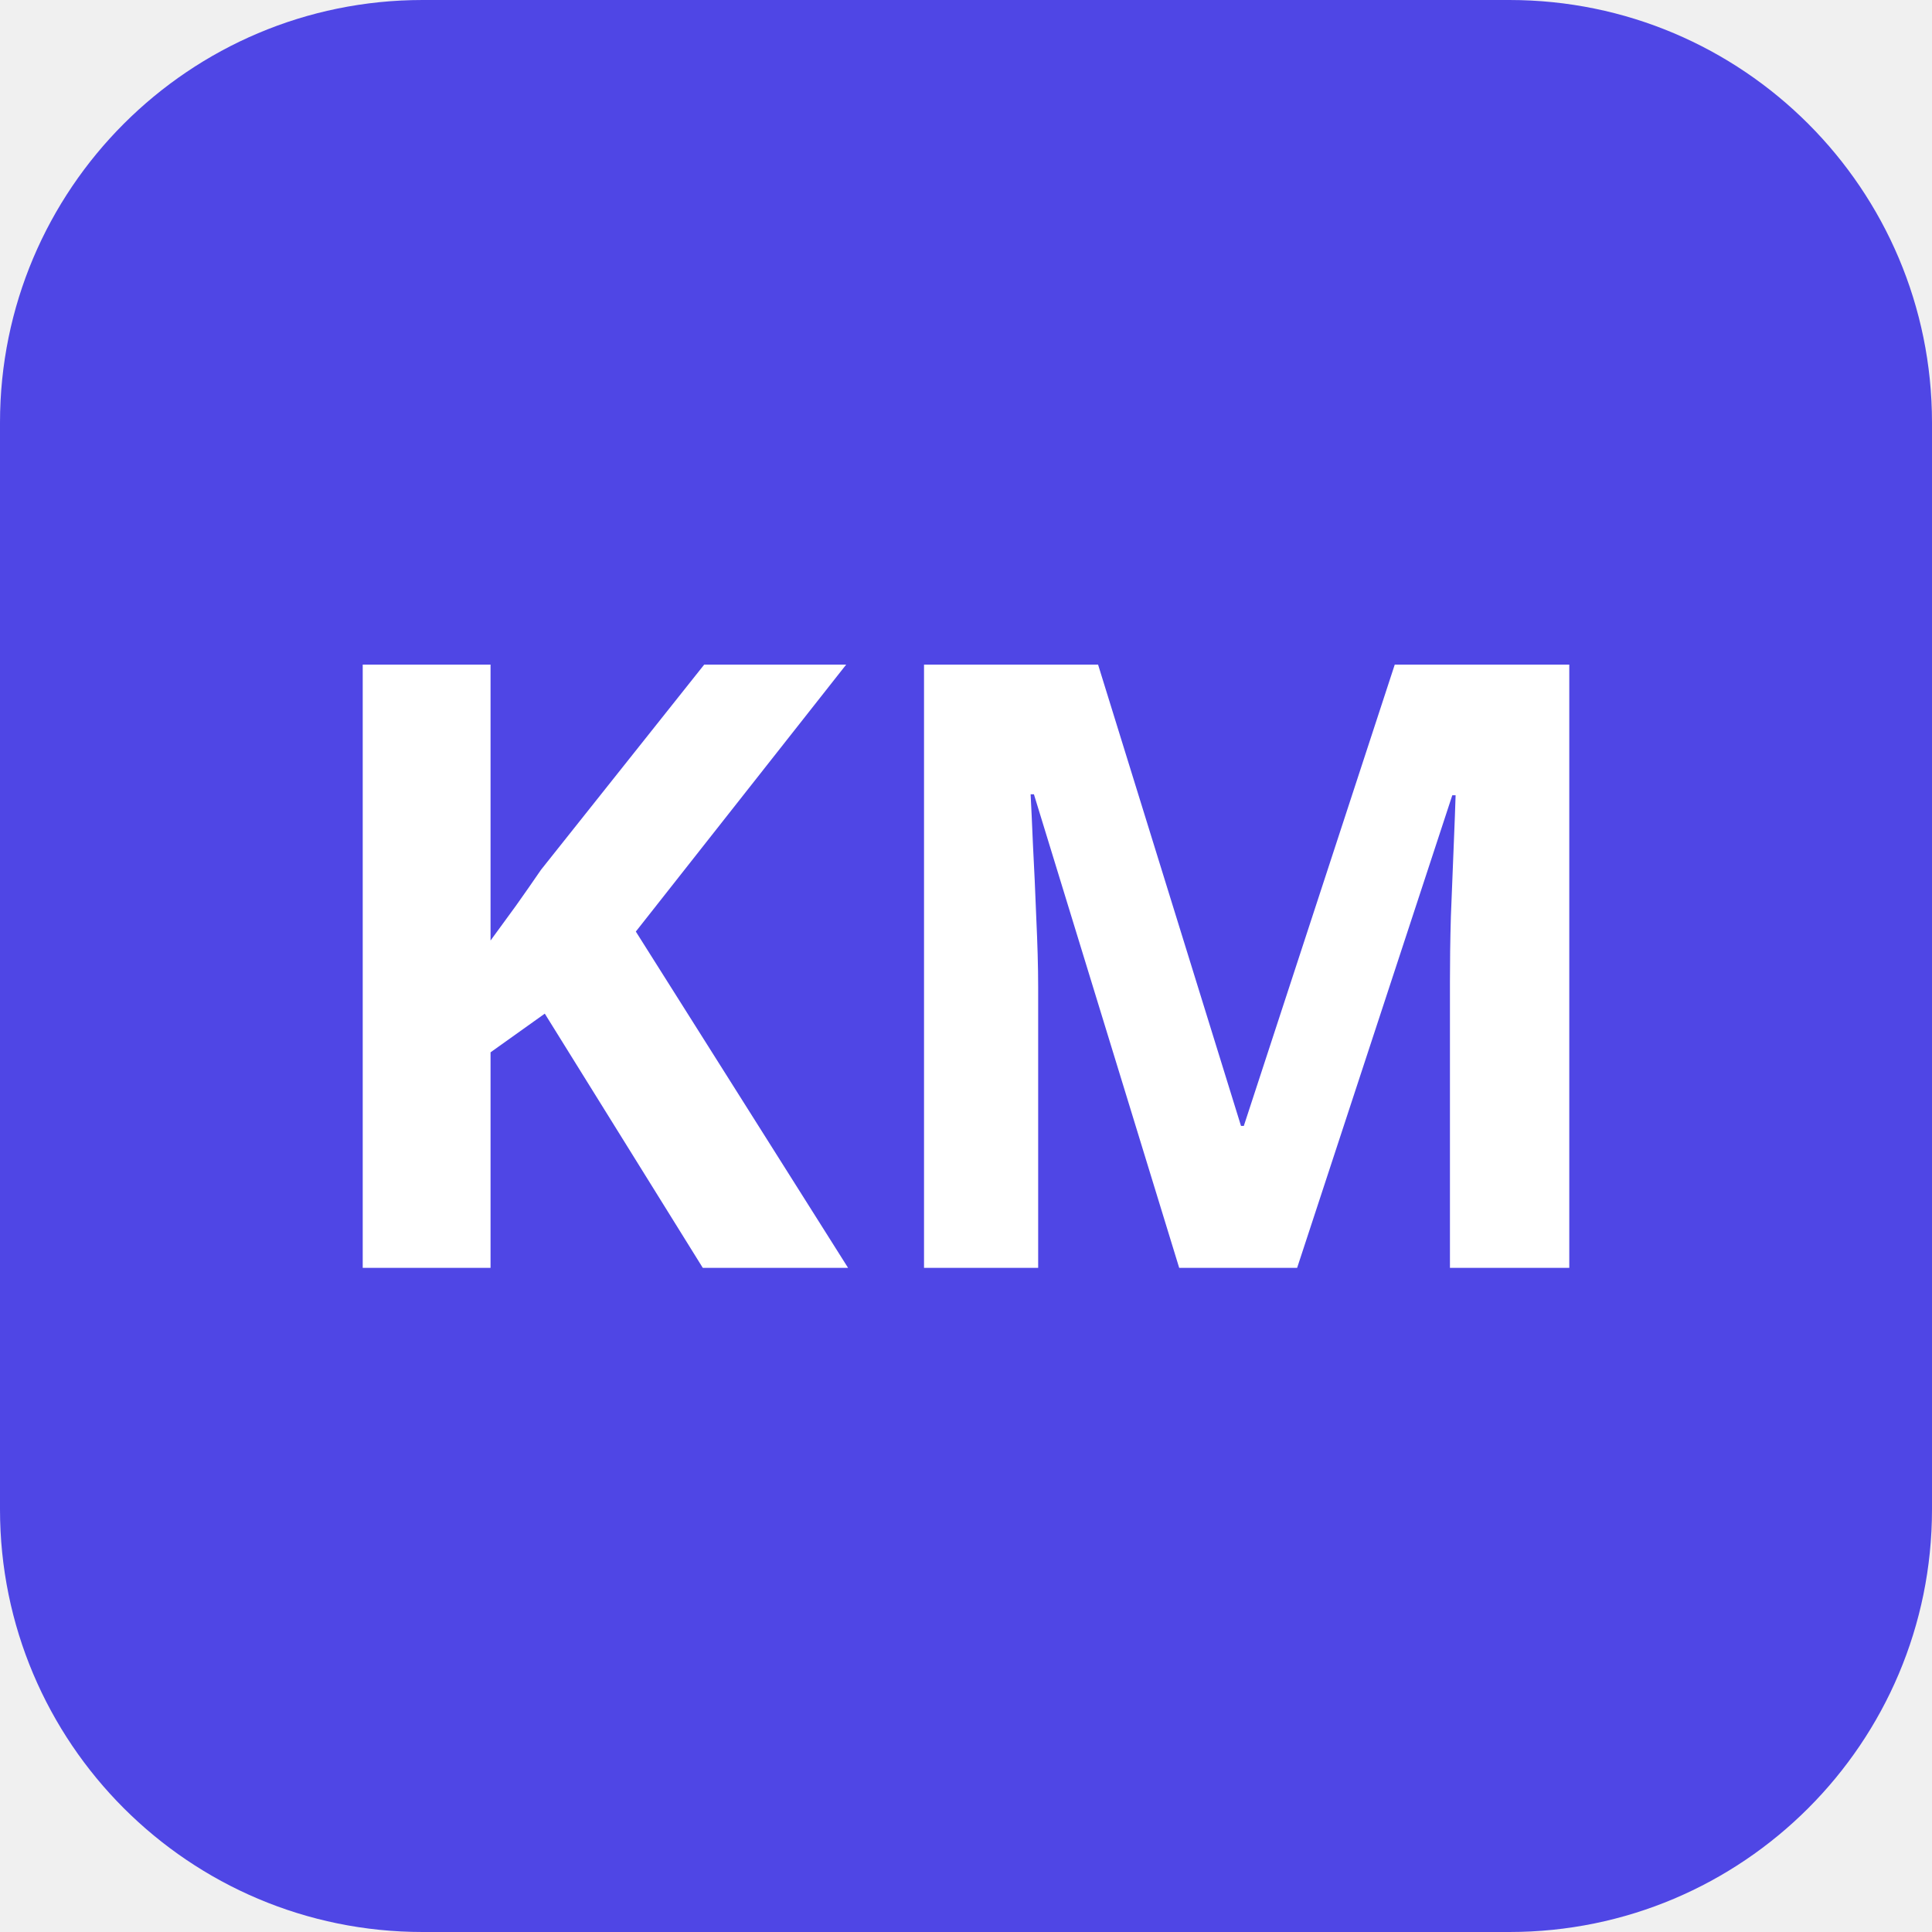
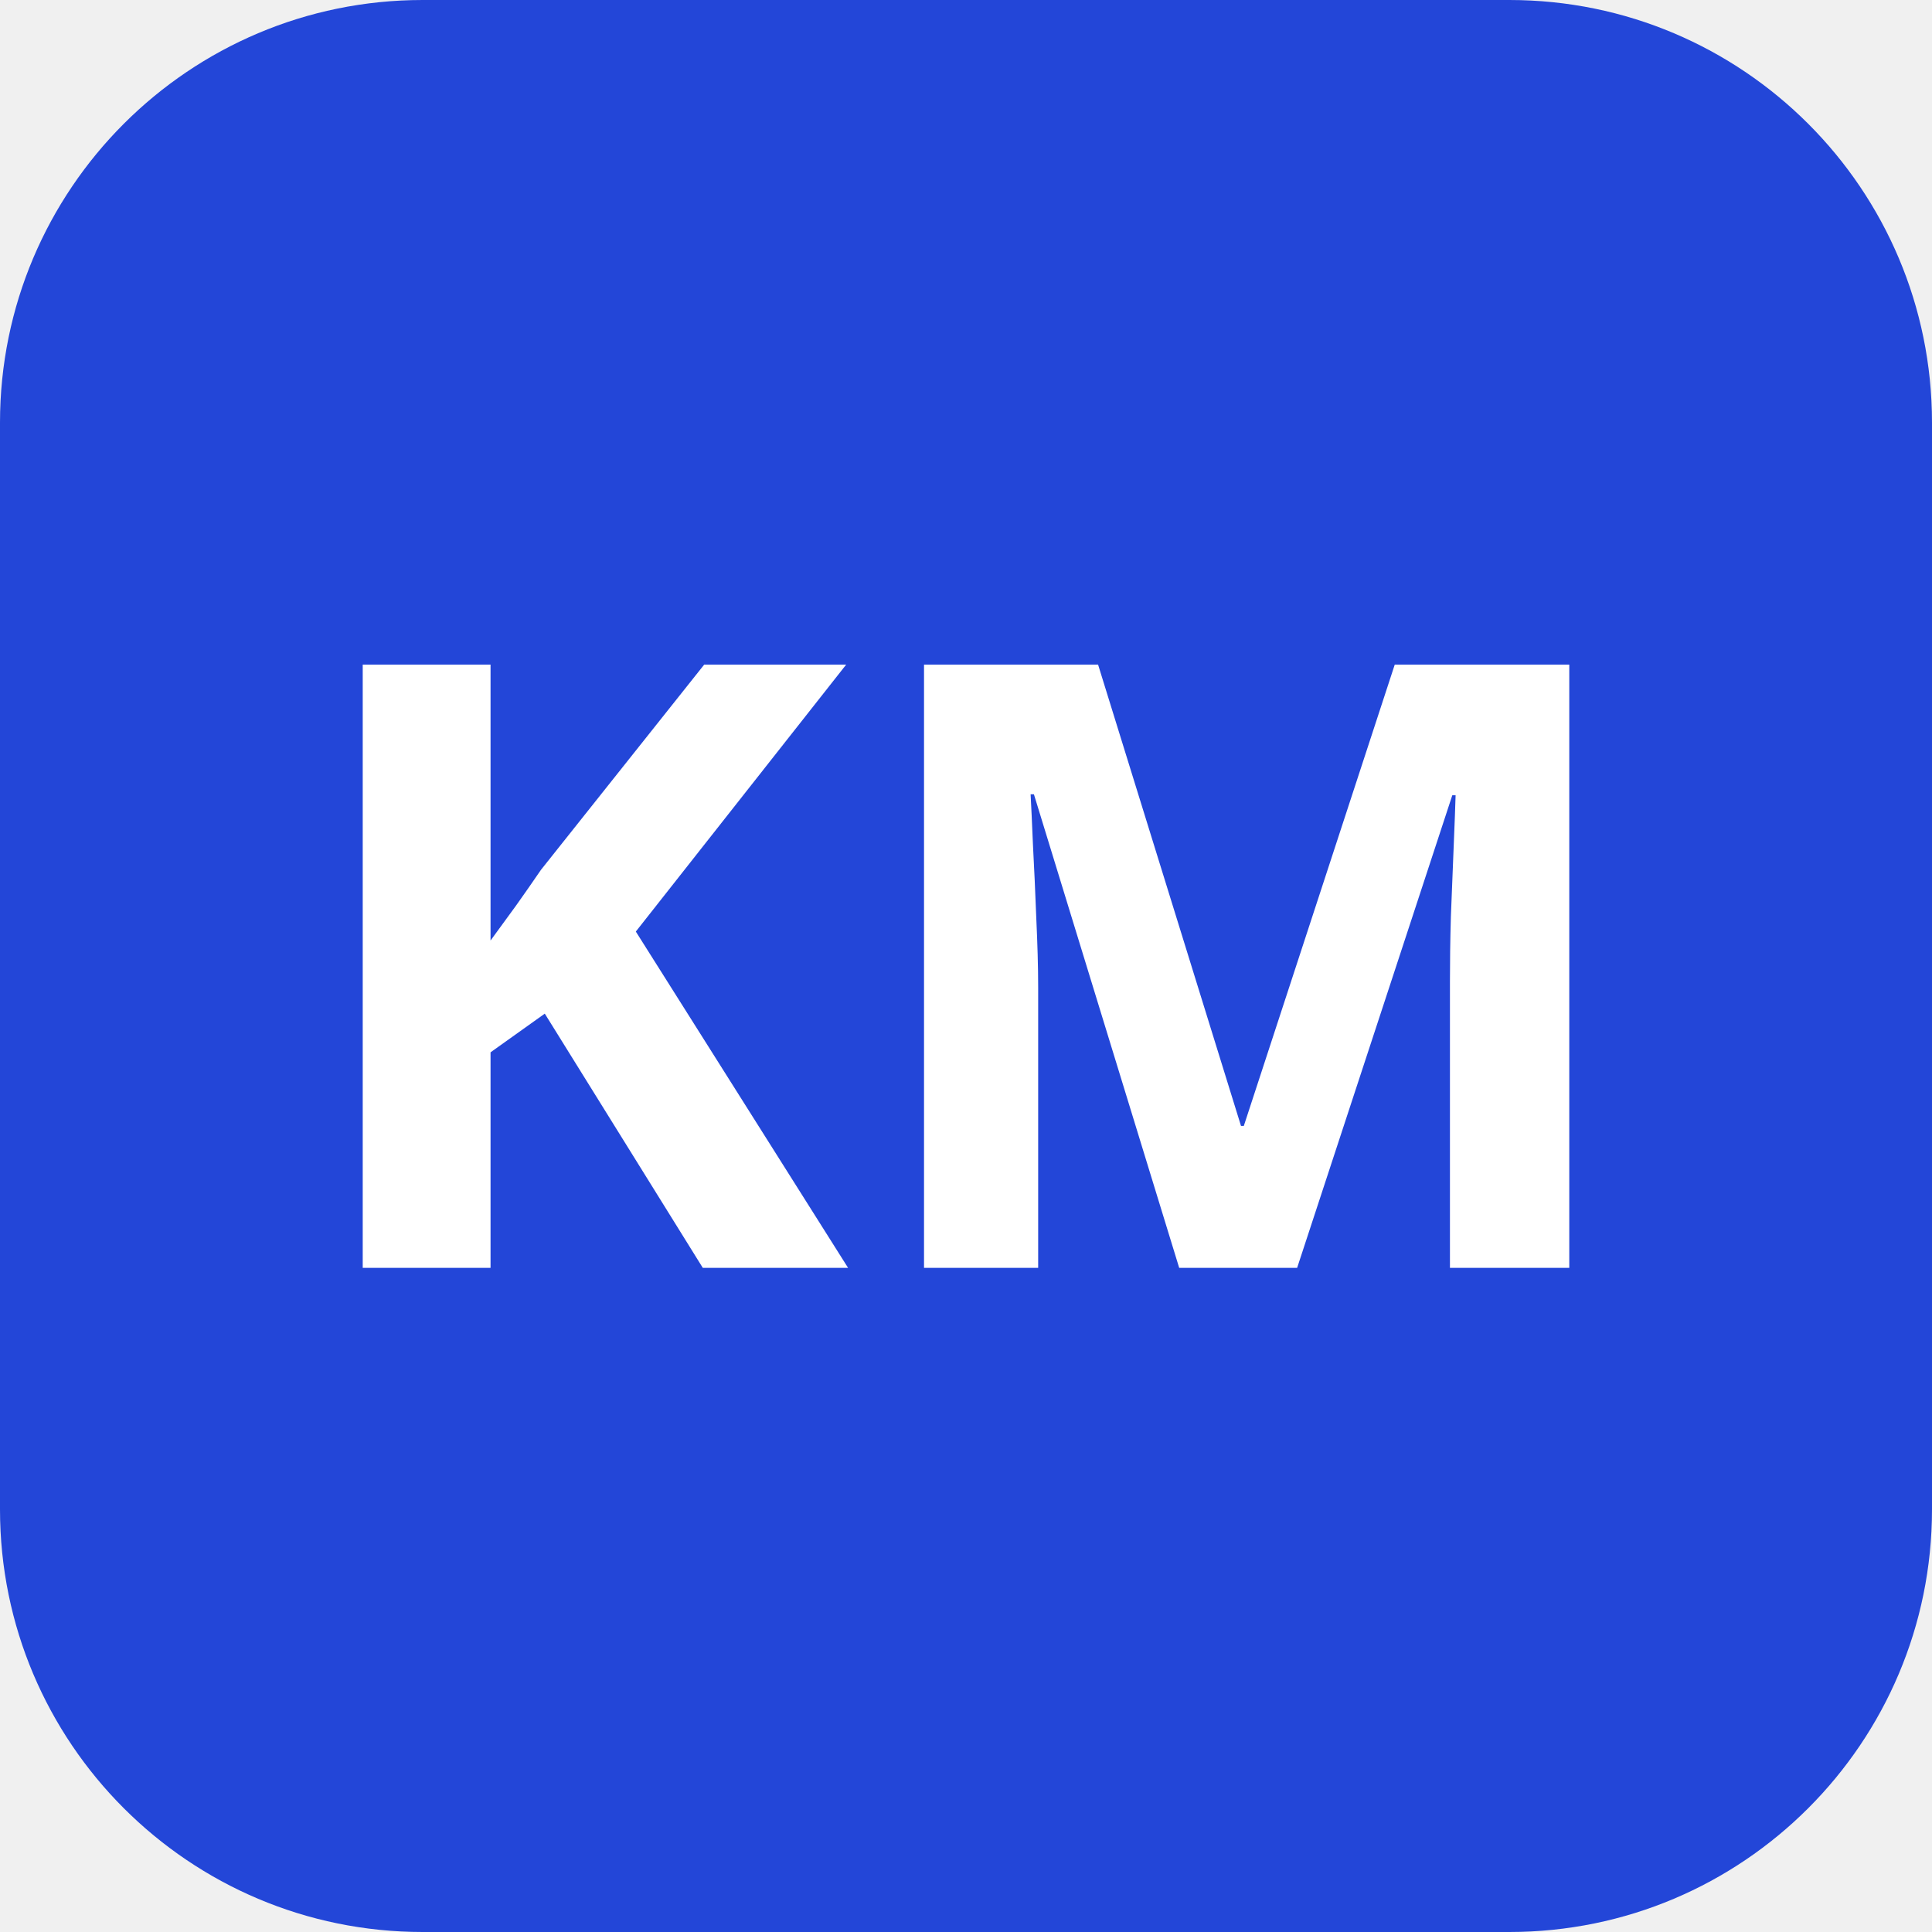
<svg xmlns="http://www.w3.org/2000/svg" viewBox="0 0 64 64">
-   <rect width="64" height="64" rx="14" fill="#4f46e5" />
+   <rect width="64" height="64" rx="14" fill="#2346d8" />
  <text x="32" y="42" text-anchor="middle" font-family="ui-sans-serif,system-ui,sans-serif" font-size="28" font-weight="700" fill="#fff">KM</text>
</svg>
